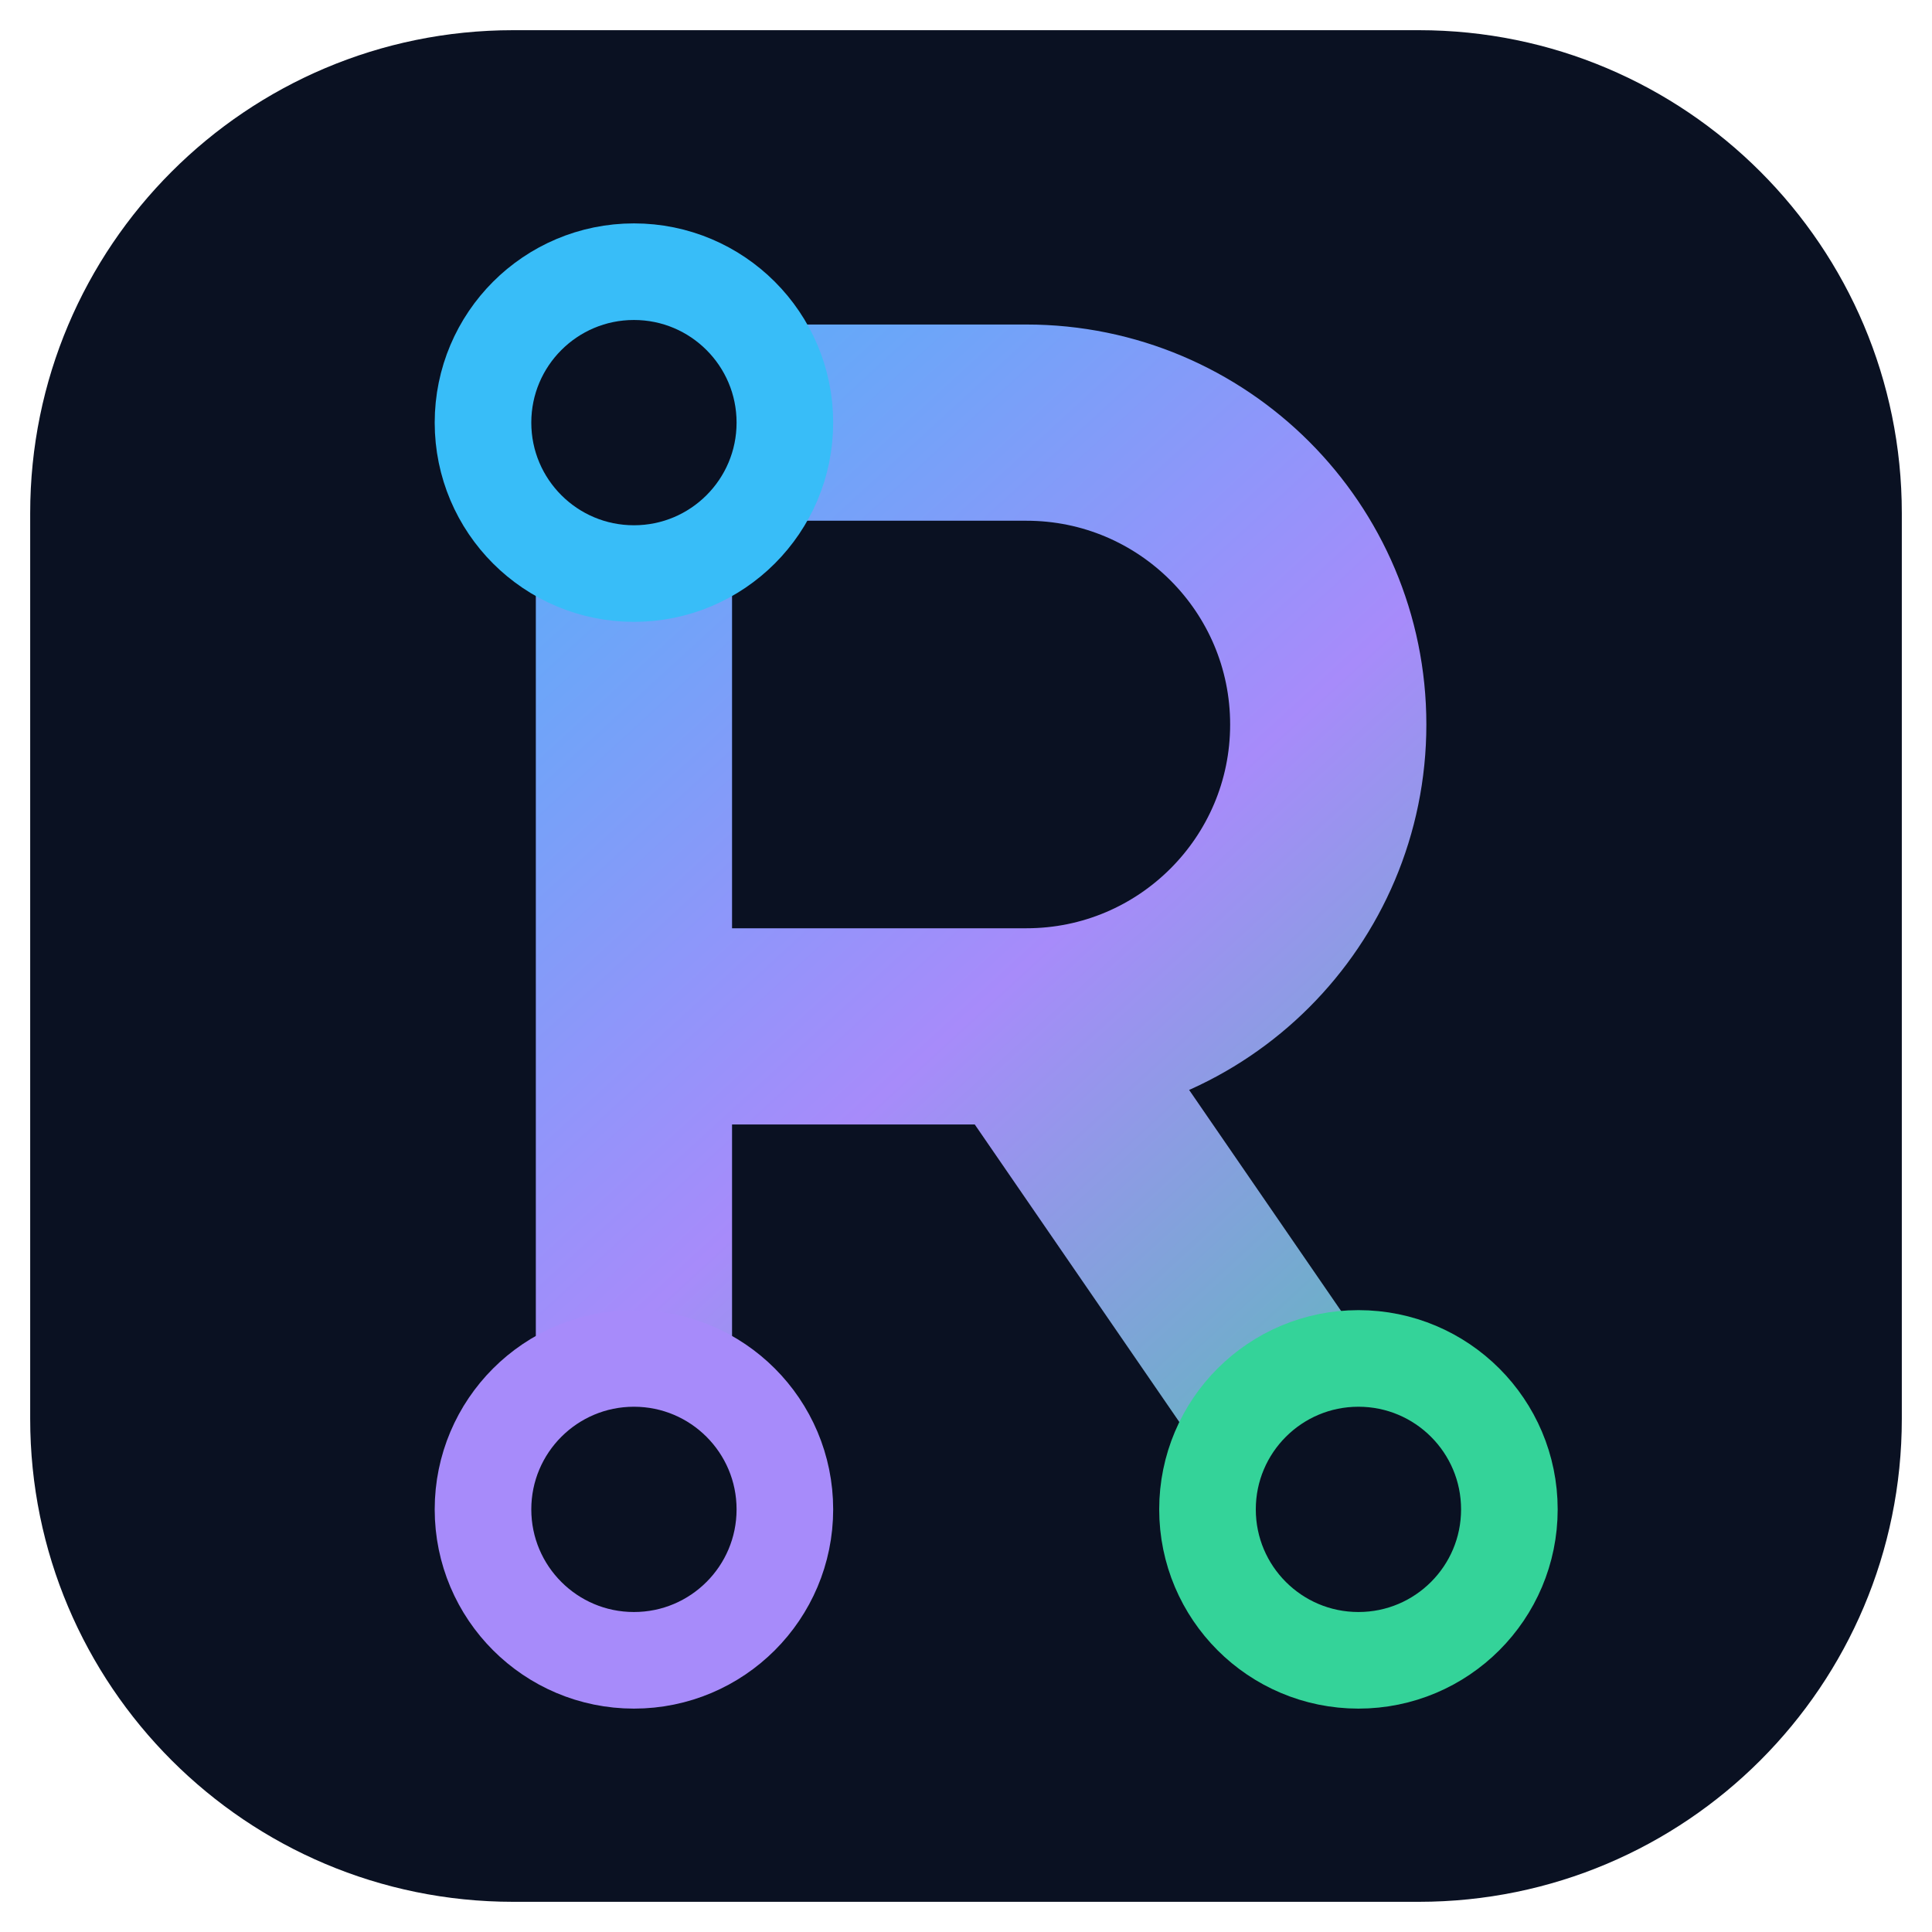
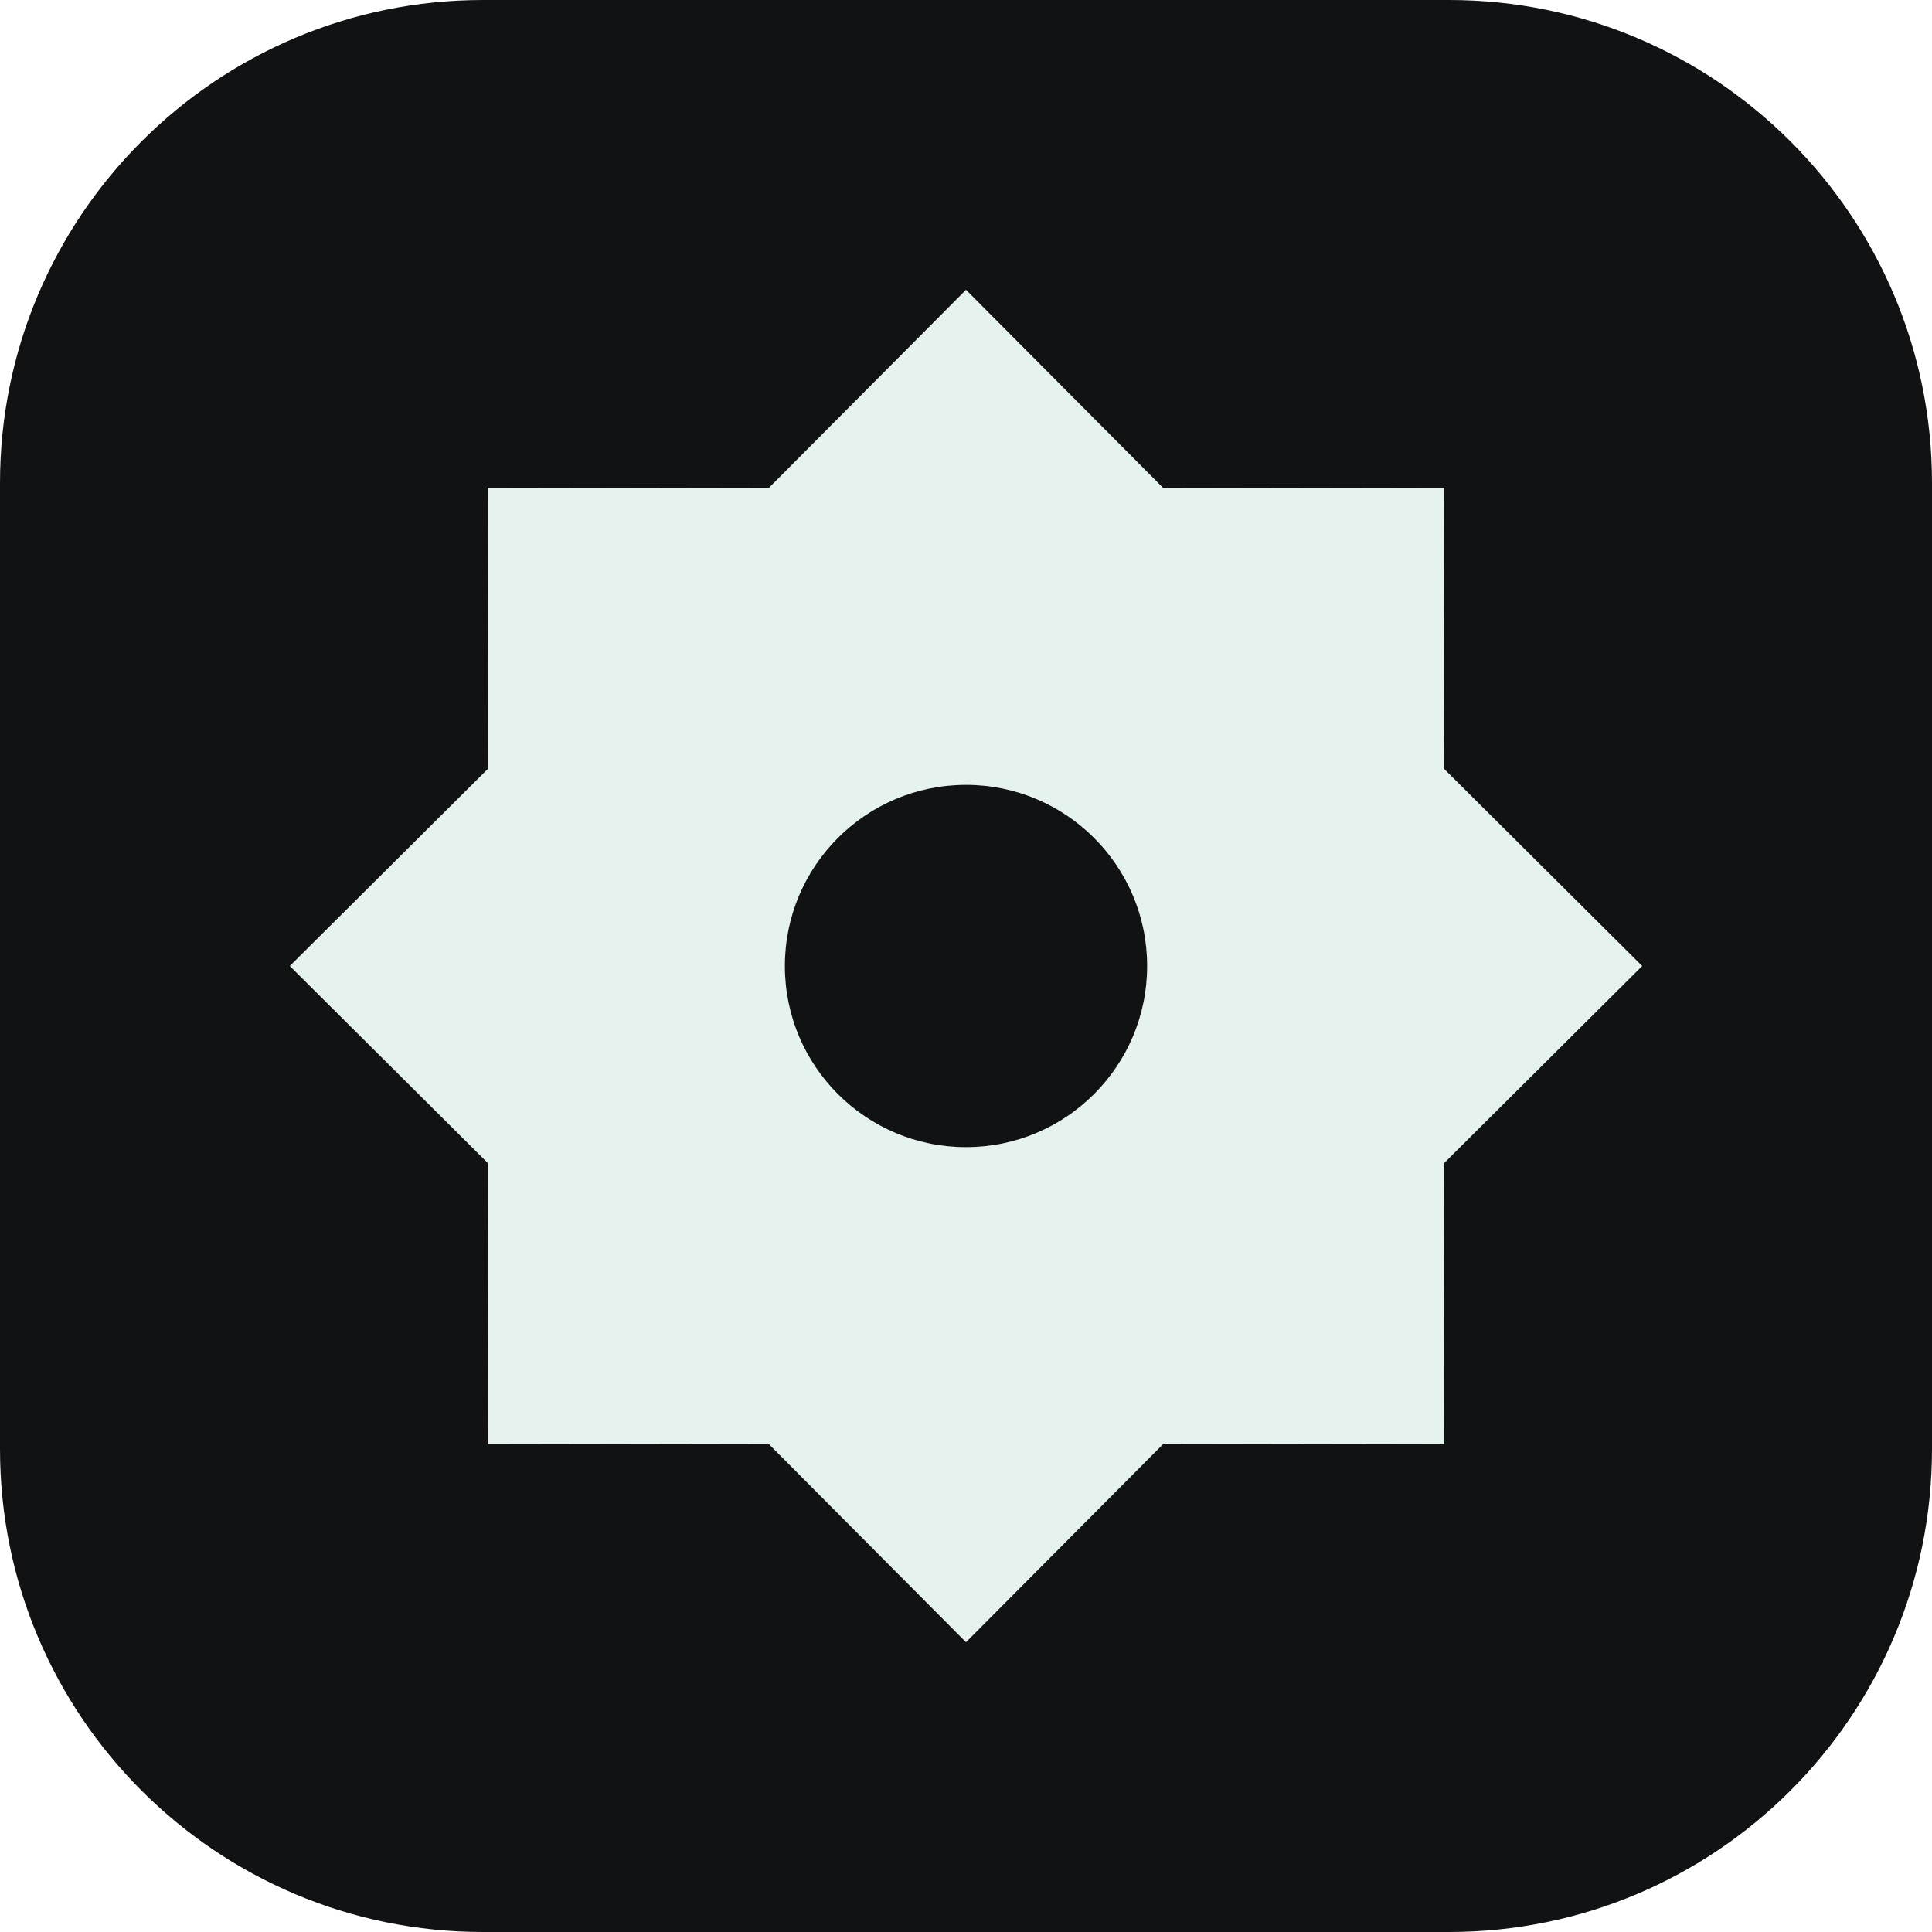
- <svg xmlns="http://www.w3.org/2000/svg" viewBox="0 0 64 64">
-   <defs>
-     <linearGradient id="g" x1="10" y1="8" x2="54" y2="56" gradientUnits="userSpaceOnUse">
-       <stop offset="0" stop-color="#38bdf8" />
-       <stop offset=".52" stop-color="#a78bfa" />
-       <stop offset="1" stop-color="#34d399" />
-     </linearGradient>
-   </defs>
-   <rect x="1" y="1" width="62" height="62" rx="16" fill="#0a1122" />
-   <path d="M21 50V14h13a10 10 0 0 1 0 20H21M34 34l11 16" fill="none" stroke="url(#g)" stroke-width="6.5" stroke-linecap="round" stroke-linejoin="round" />
-   <circle cx="21" cy="14" r="5" fill="#0a1122" stroke="#38bdf8" stroke-width="3.2" />
-   <circle cx="21" cy="50" r="5" fill="#0a1122" stroke="#a78bfa" stroke-width="3.2" />
-   <circle cx="45" cy="50" r="5" fill="#0a1122" stroke="#34d399" stroke-width="3.2" />
+ <svg xmlns="http://www.w3.org/2000/svg" viewBox="0 0 32 32">
+   <rect width="32" height="32" rx="8" fill="#111214" />
+   <path fill="#e6f2ee" d="M16 2 20.09 6.11 25.9 6.1 25.89 11.91 30 16 25.89 20.09 25.9 25.9 20.09 25.89 16 30 11.91 25.89 6.1 25.9 6.11 20.09 2 16 6.11 11.91 6.1 6.1 11.91 6.11Z" transform="translate(16 16) scale(.8) translate(-16 -16)" />
+   <circle cx="16" cy="16" r="3" fill="#111214" />
</svg>
